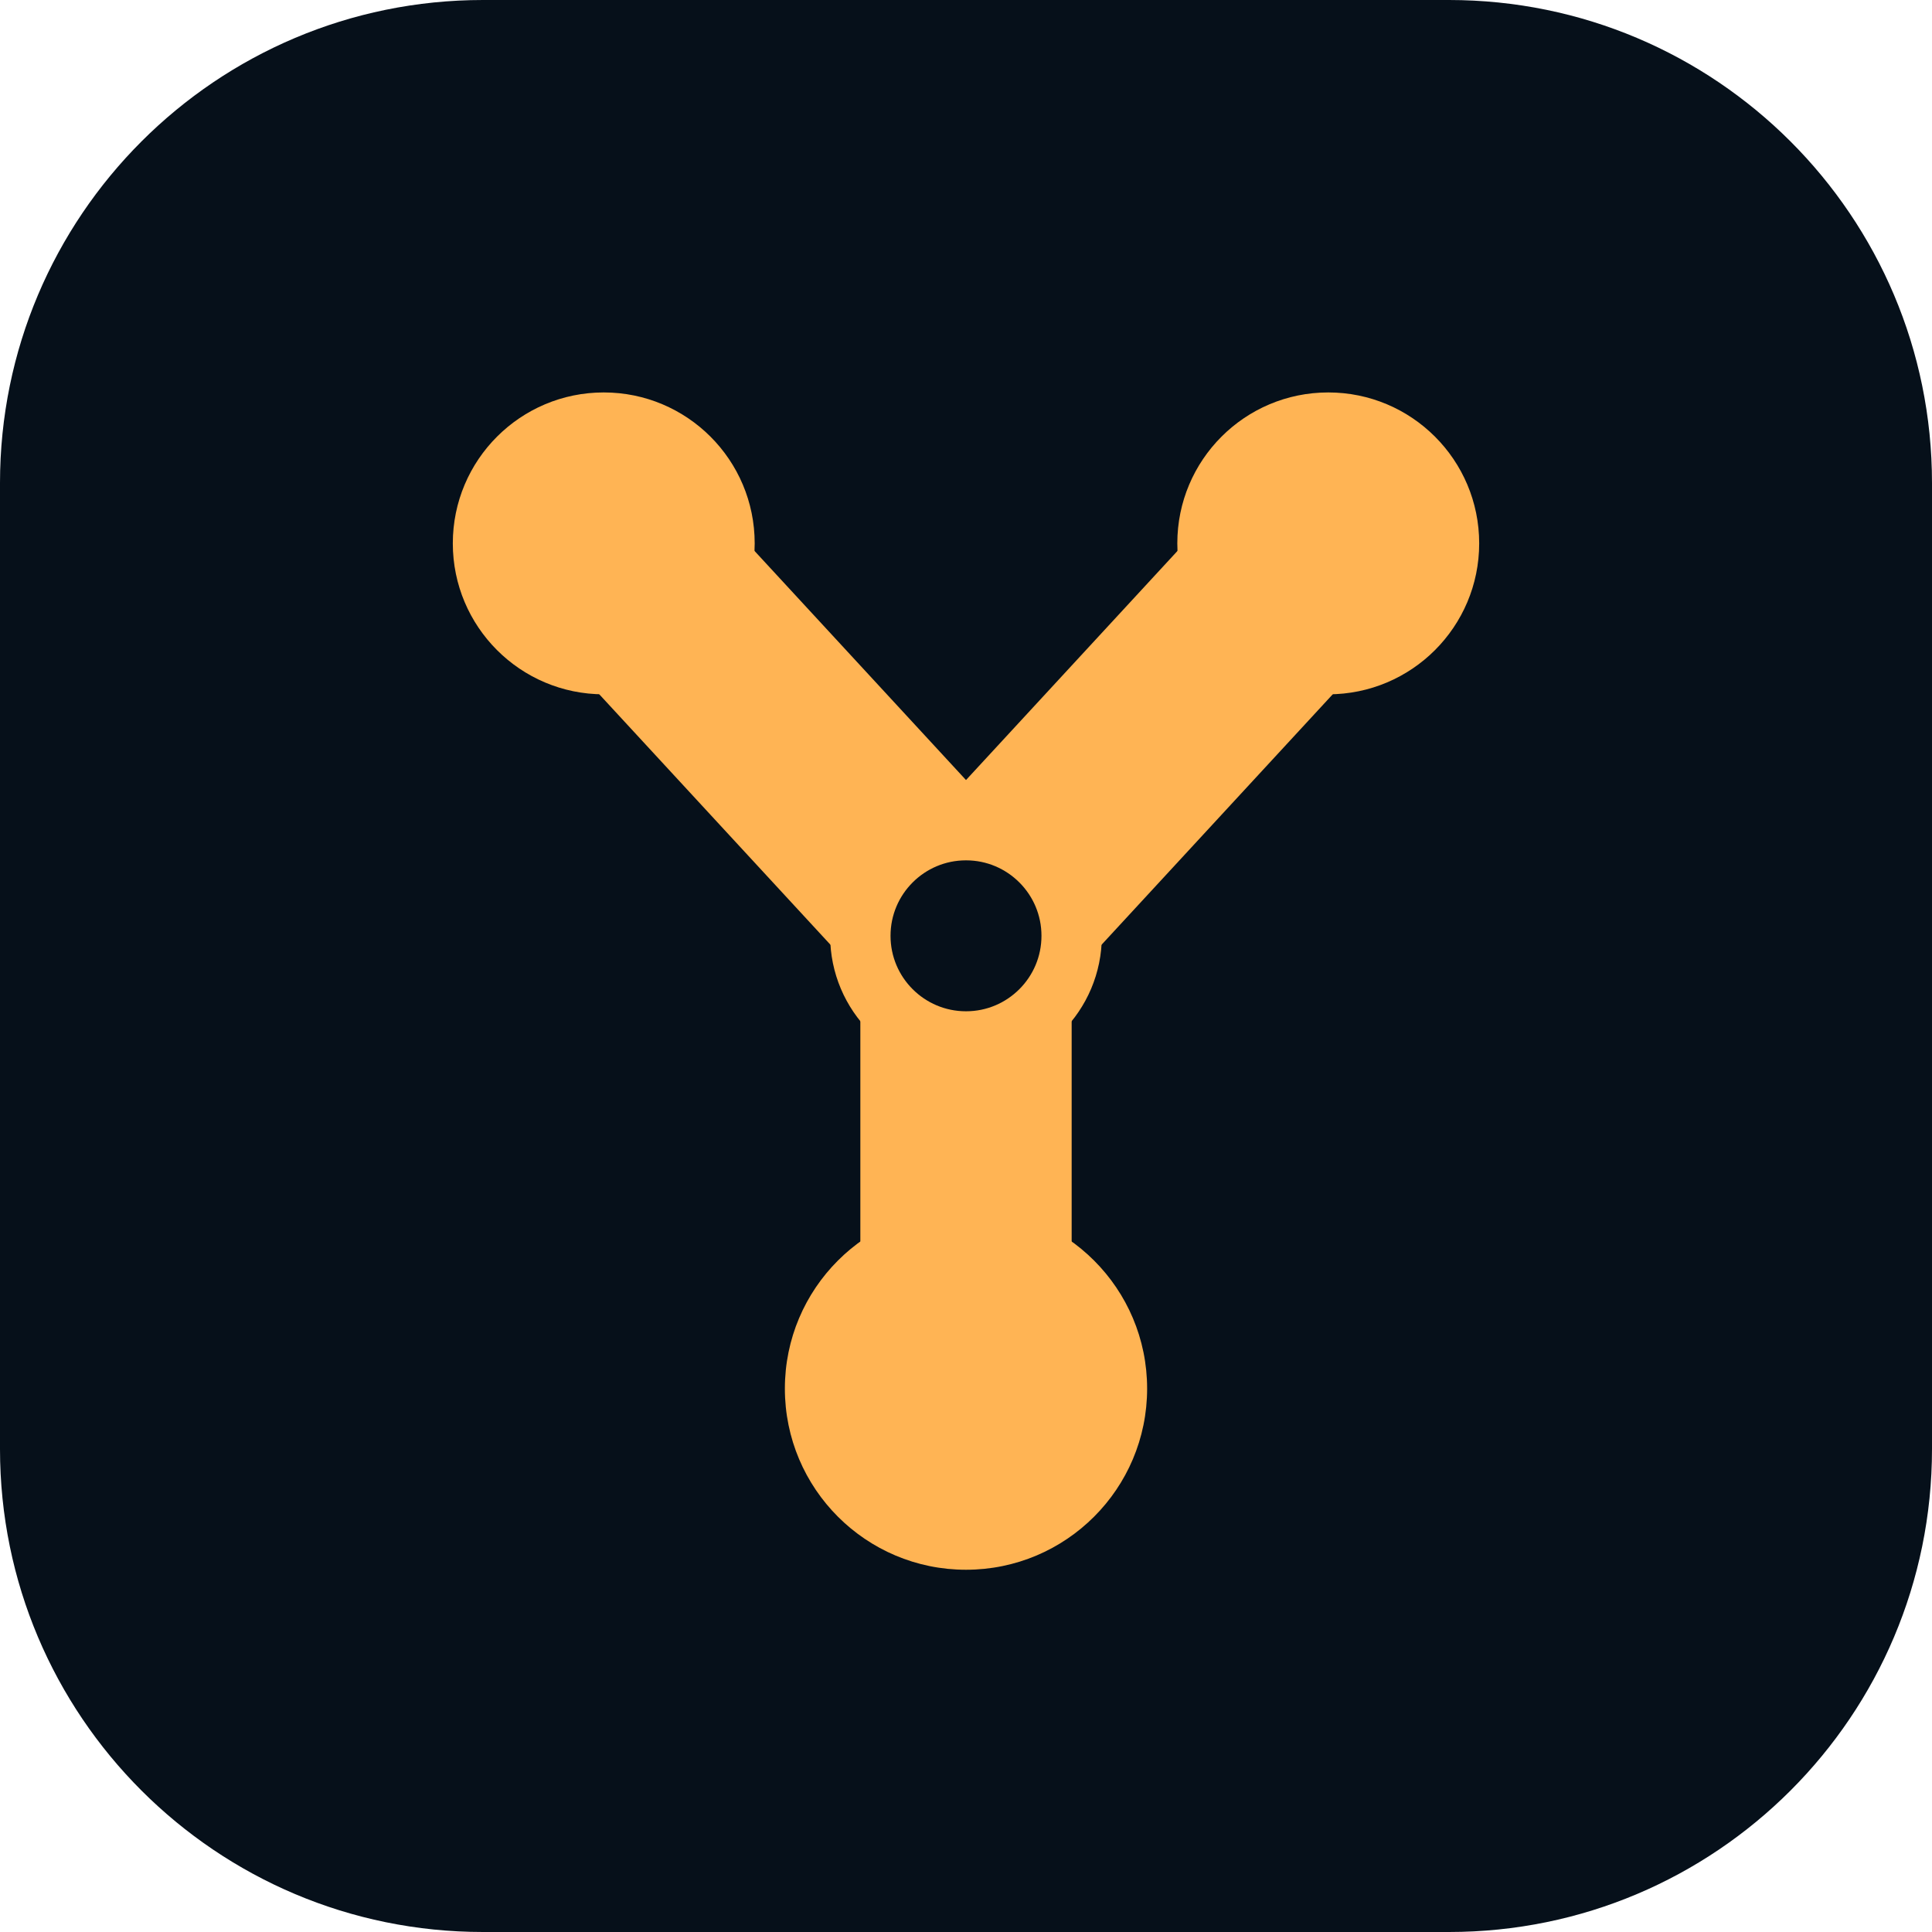
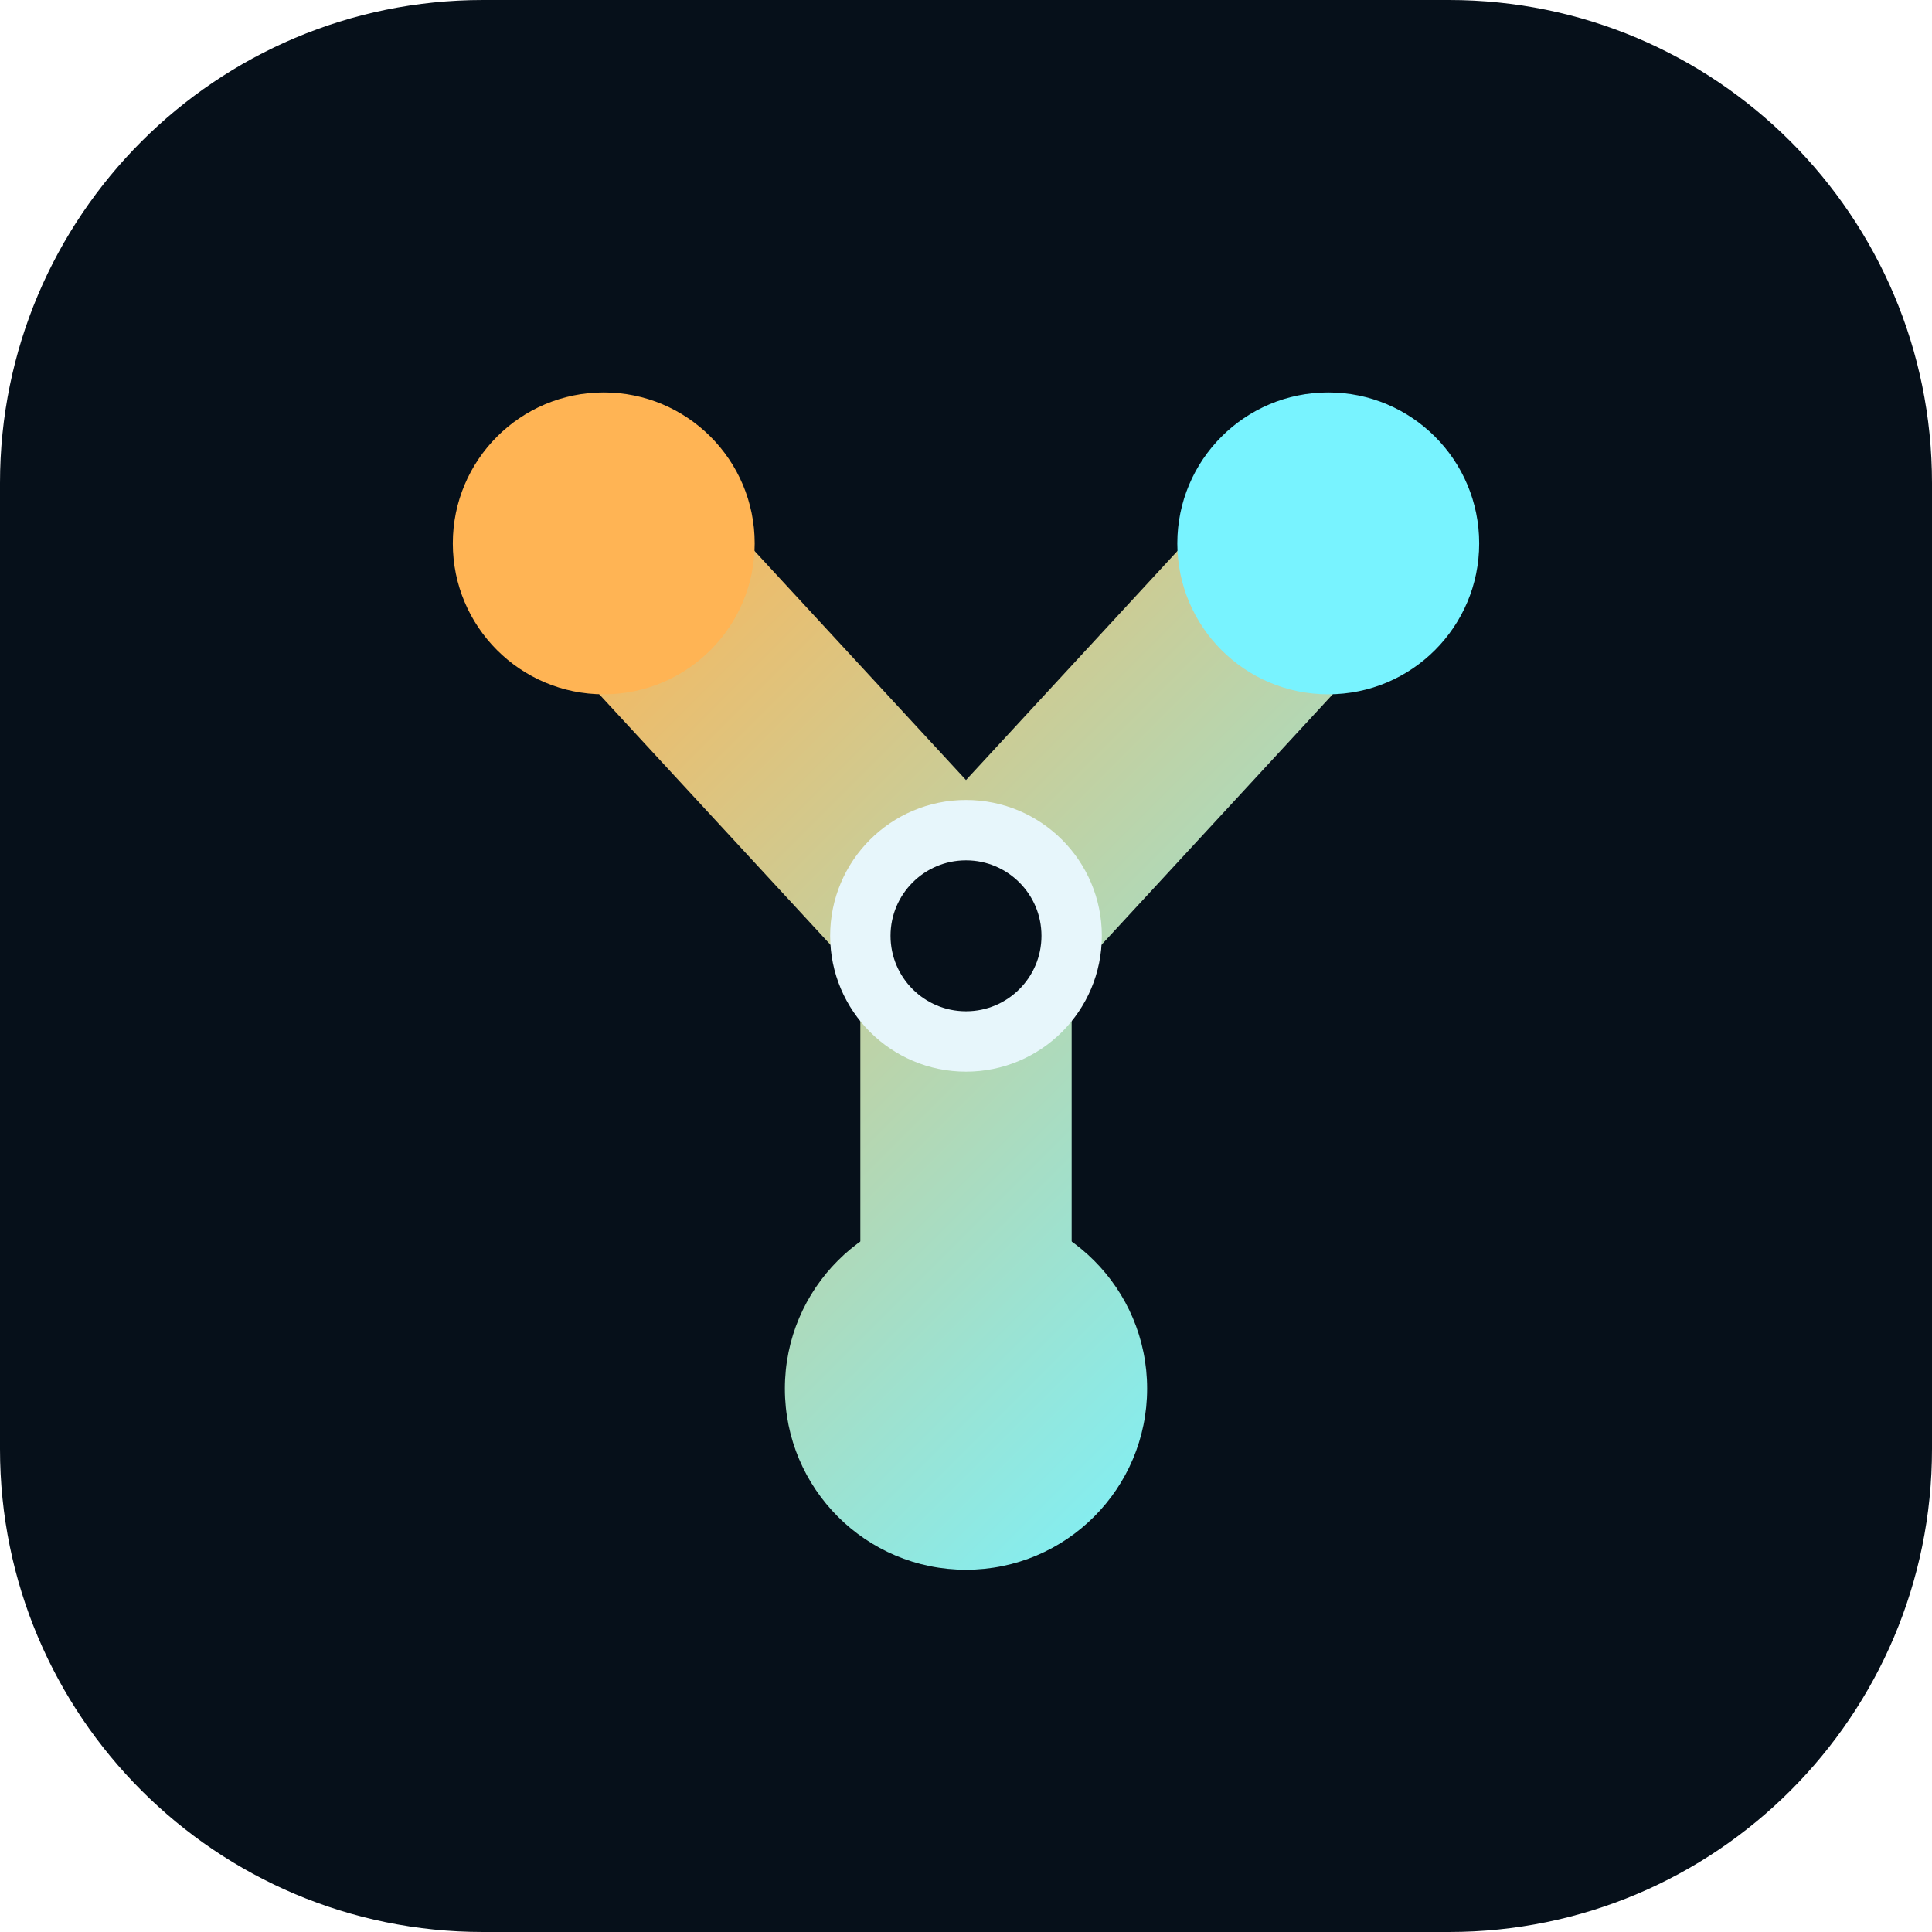
<svg xmlns="http://www.w3.org/2000/svg" viewBox="0 0 64 64">
+   <defs>
+     <linearGradient id="yk-flow" x1="18" y1="18" x2="46" y2="46" gradientUnits="userSpaceOnUse">
+       <stop offset="0%" stop-color="#ffb454" />
+       <stop offset="100%" stop-color="#78f3ff" />
+     </linearGradient>
+   </defs>
  <rect width="64" height="64" rx="16" fill="#06101a" />
-   <path d="M20 18L32 31L44 18" fill="none" stroke="#ffb454" stroke-linecap="round" stroke-linejoin="round" stroke-width="7" />
-   <path d="M32 31V46" fill="none" stroke="#ffb454" stroke-linecap="round" stroke-width="7" />
+   <path d="M20 18L32 31L44 18" fill="none" stroke="url(#yk-flow)" stroke-linecap="round" stroke-linejoin="round" stroke-width="7" />
+   <path d="M32 31V46" fill="none" stroke="url(#yk-flow)" stroke-linecap="round" stroke-width="7" />
  <circle cx="20" cy="18" r="5" fill="#ffb454" />
-   <circle cx="44" cy="18" r="5" fill="#ffb454" />
-   <circle cx="32" cy="46" r="6" fill="#ffb454" />
-   <circle cx="32" cy="31" r="3.5" fill="#06101a" stroke="#ffb454" stroke-width="2" />
+   <circle cx="44" cy="18" r="5" fill="#78f3ff" />
+   <circle cx="32" cy="46" r="6" fill="url(#yk-flow)" />
+   <circle cx="32" cy="31" r="3.5" fill="#06101a" stroke="#e7f6fb" stroke-width="2" />
</svg>
